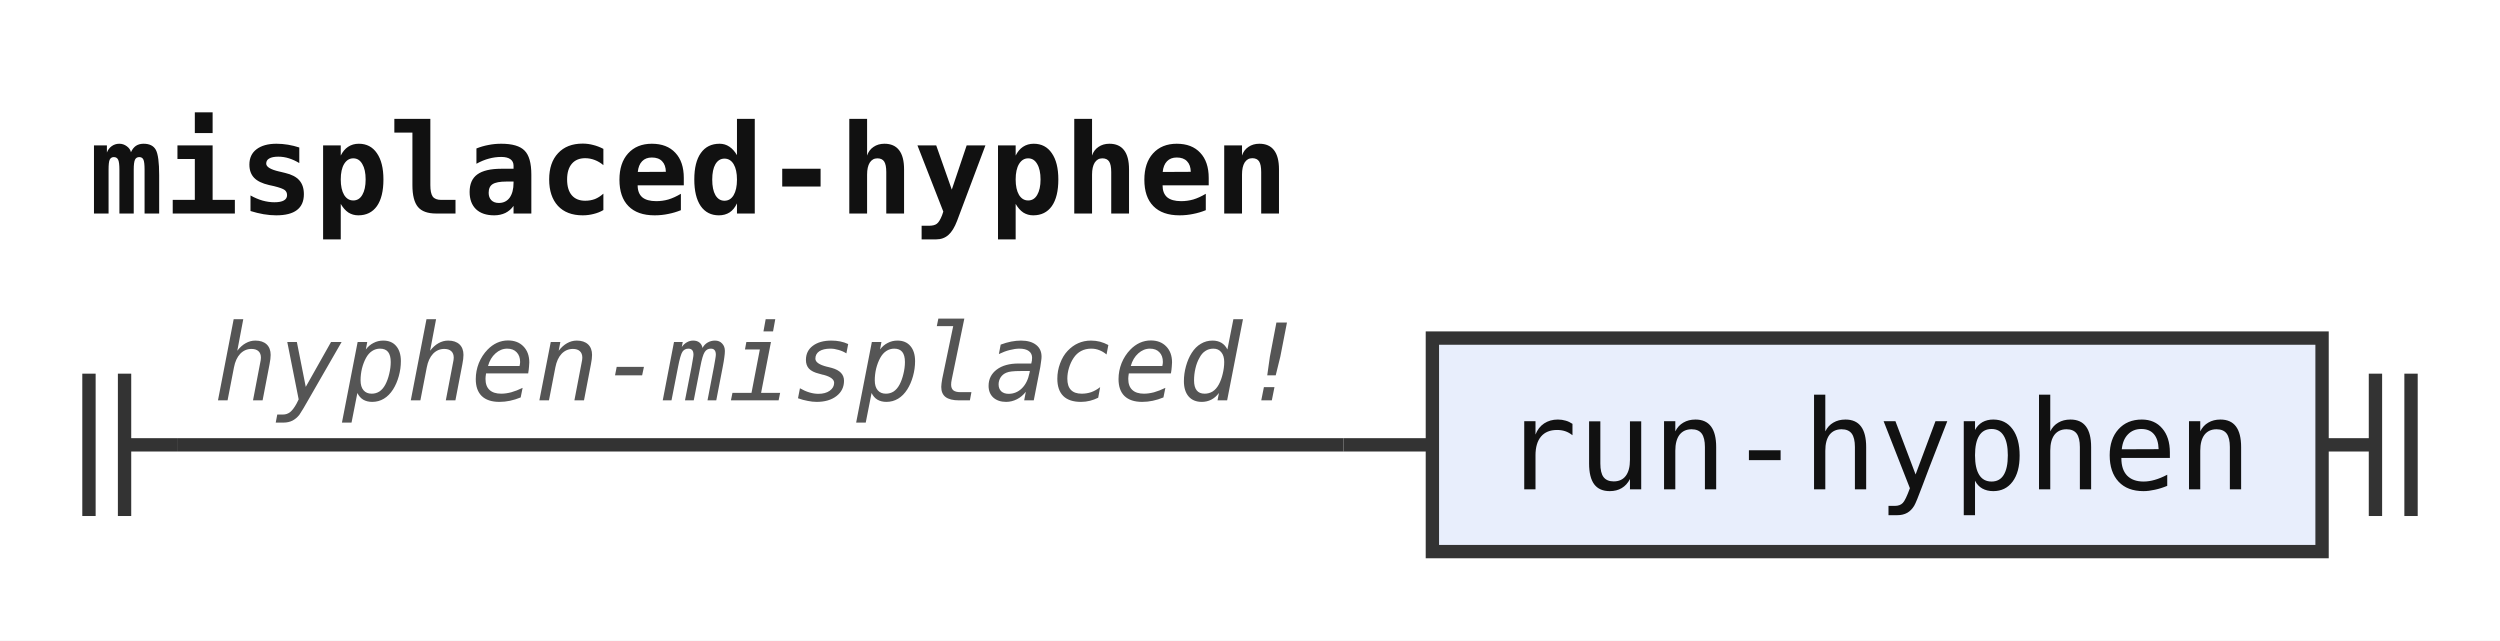
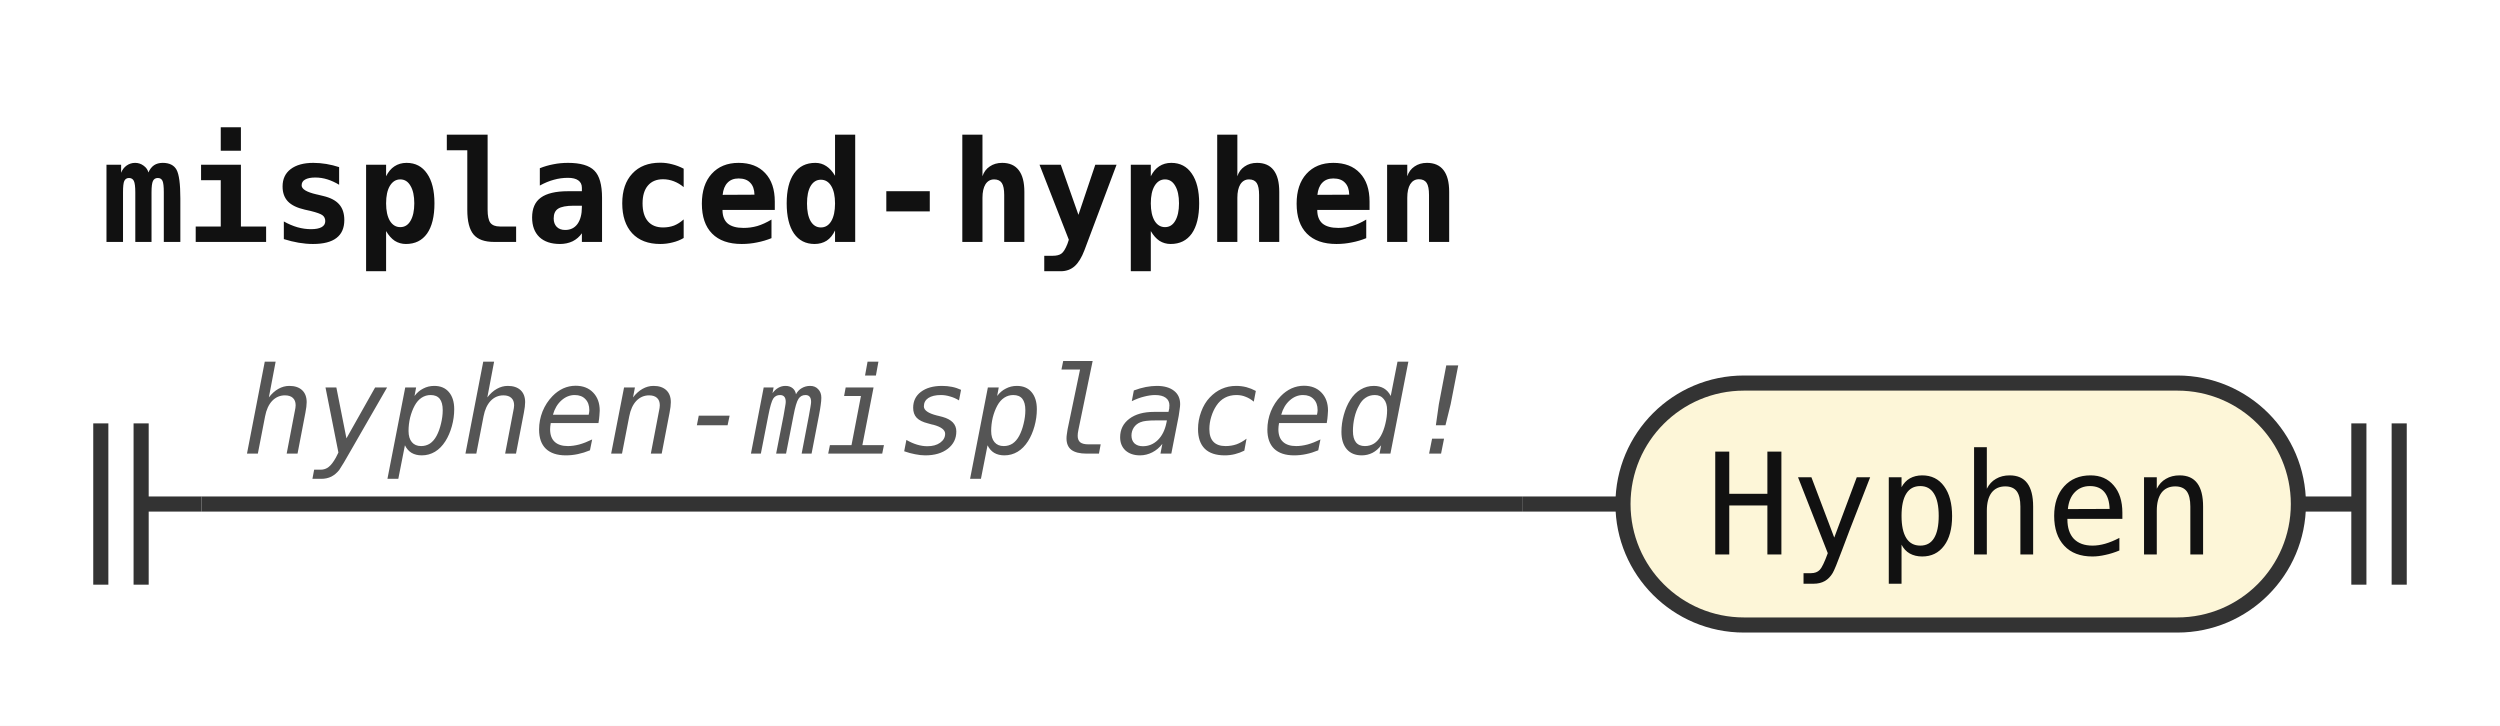
- <svg xmlns="http://www.w3.org/2000/svg" width="281" height="72" viewBox="0 0 281 72" role="img" aria-label="Railroad diagram of the rule misplaced-hyphen">
+ <svg xmlns="http://www.w3.org/2000/svg" width="248" height="72" viewBox="0 0 248 72" role="img" aria-label="Railroad diagram of the rule misplaced-hyphen">
  <style>path{fill:none;stroke:#333;stroke-width:1.5}.rule rect{fill:#e8eefc;stroke:#333;stroke-width:1.5}.terminal rect{fill:#fdf6d8;stroke:#333;stroke-width:1.5}text{font-family:ui-monospace,SFMono-Regular,Menlo,Consolas,"DejaVu Sans Mono","Liberation Mono",monospace;font-size:14px;fill:#111;text-anchor:middle}text.label{font-size:12px;font-style:italic;fill:#555;text-anchor:start}text.title{font-weight:bold;text-anchor:start}</style>
  <rect width="100%" height="100%" fill="#fff" />
  <text class="title" x="10" y="24" textLength="134.4" lengthAdjust="spacingAndGlyphs">misplaced-hyphen</text>
  <path d="M10 42v16m4 -16v16M14 50h6" />
  <path d="M20 50h131" />
  <text class="label" x="24" y="45" textLength="122.4" lengthAdjust="spacingAndGlyphs">hyphen-misplaced!</text>
  <path d="M151 50h10" />
-   <g class="rule">
-     <rect x="161" y="38" width="100" height="24" rx="0" />
-     <text x="211" y="55" textLength="84" lengthAdjust="spacingAndGlyphs">run-hyphen</text>
+   <g class="terminal">
+     <rect x="161" y="38" width="67" height="24" rx="12" />
+     <text x="194.5" y="55" textLength="50.4" lengthAdjust="spacingAndGlyphs">Hyphen</text>
  </g>
-   <path d="M261 50h6m0 -8v16m4 -16v16" />
+   <path d="M228 50h6m0 -8v16m4 -16v16" />
</svg>
